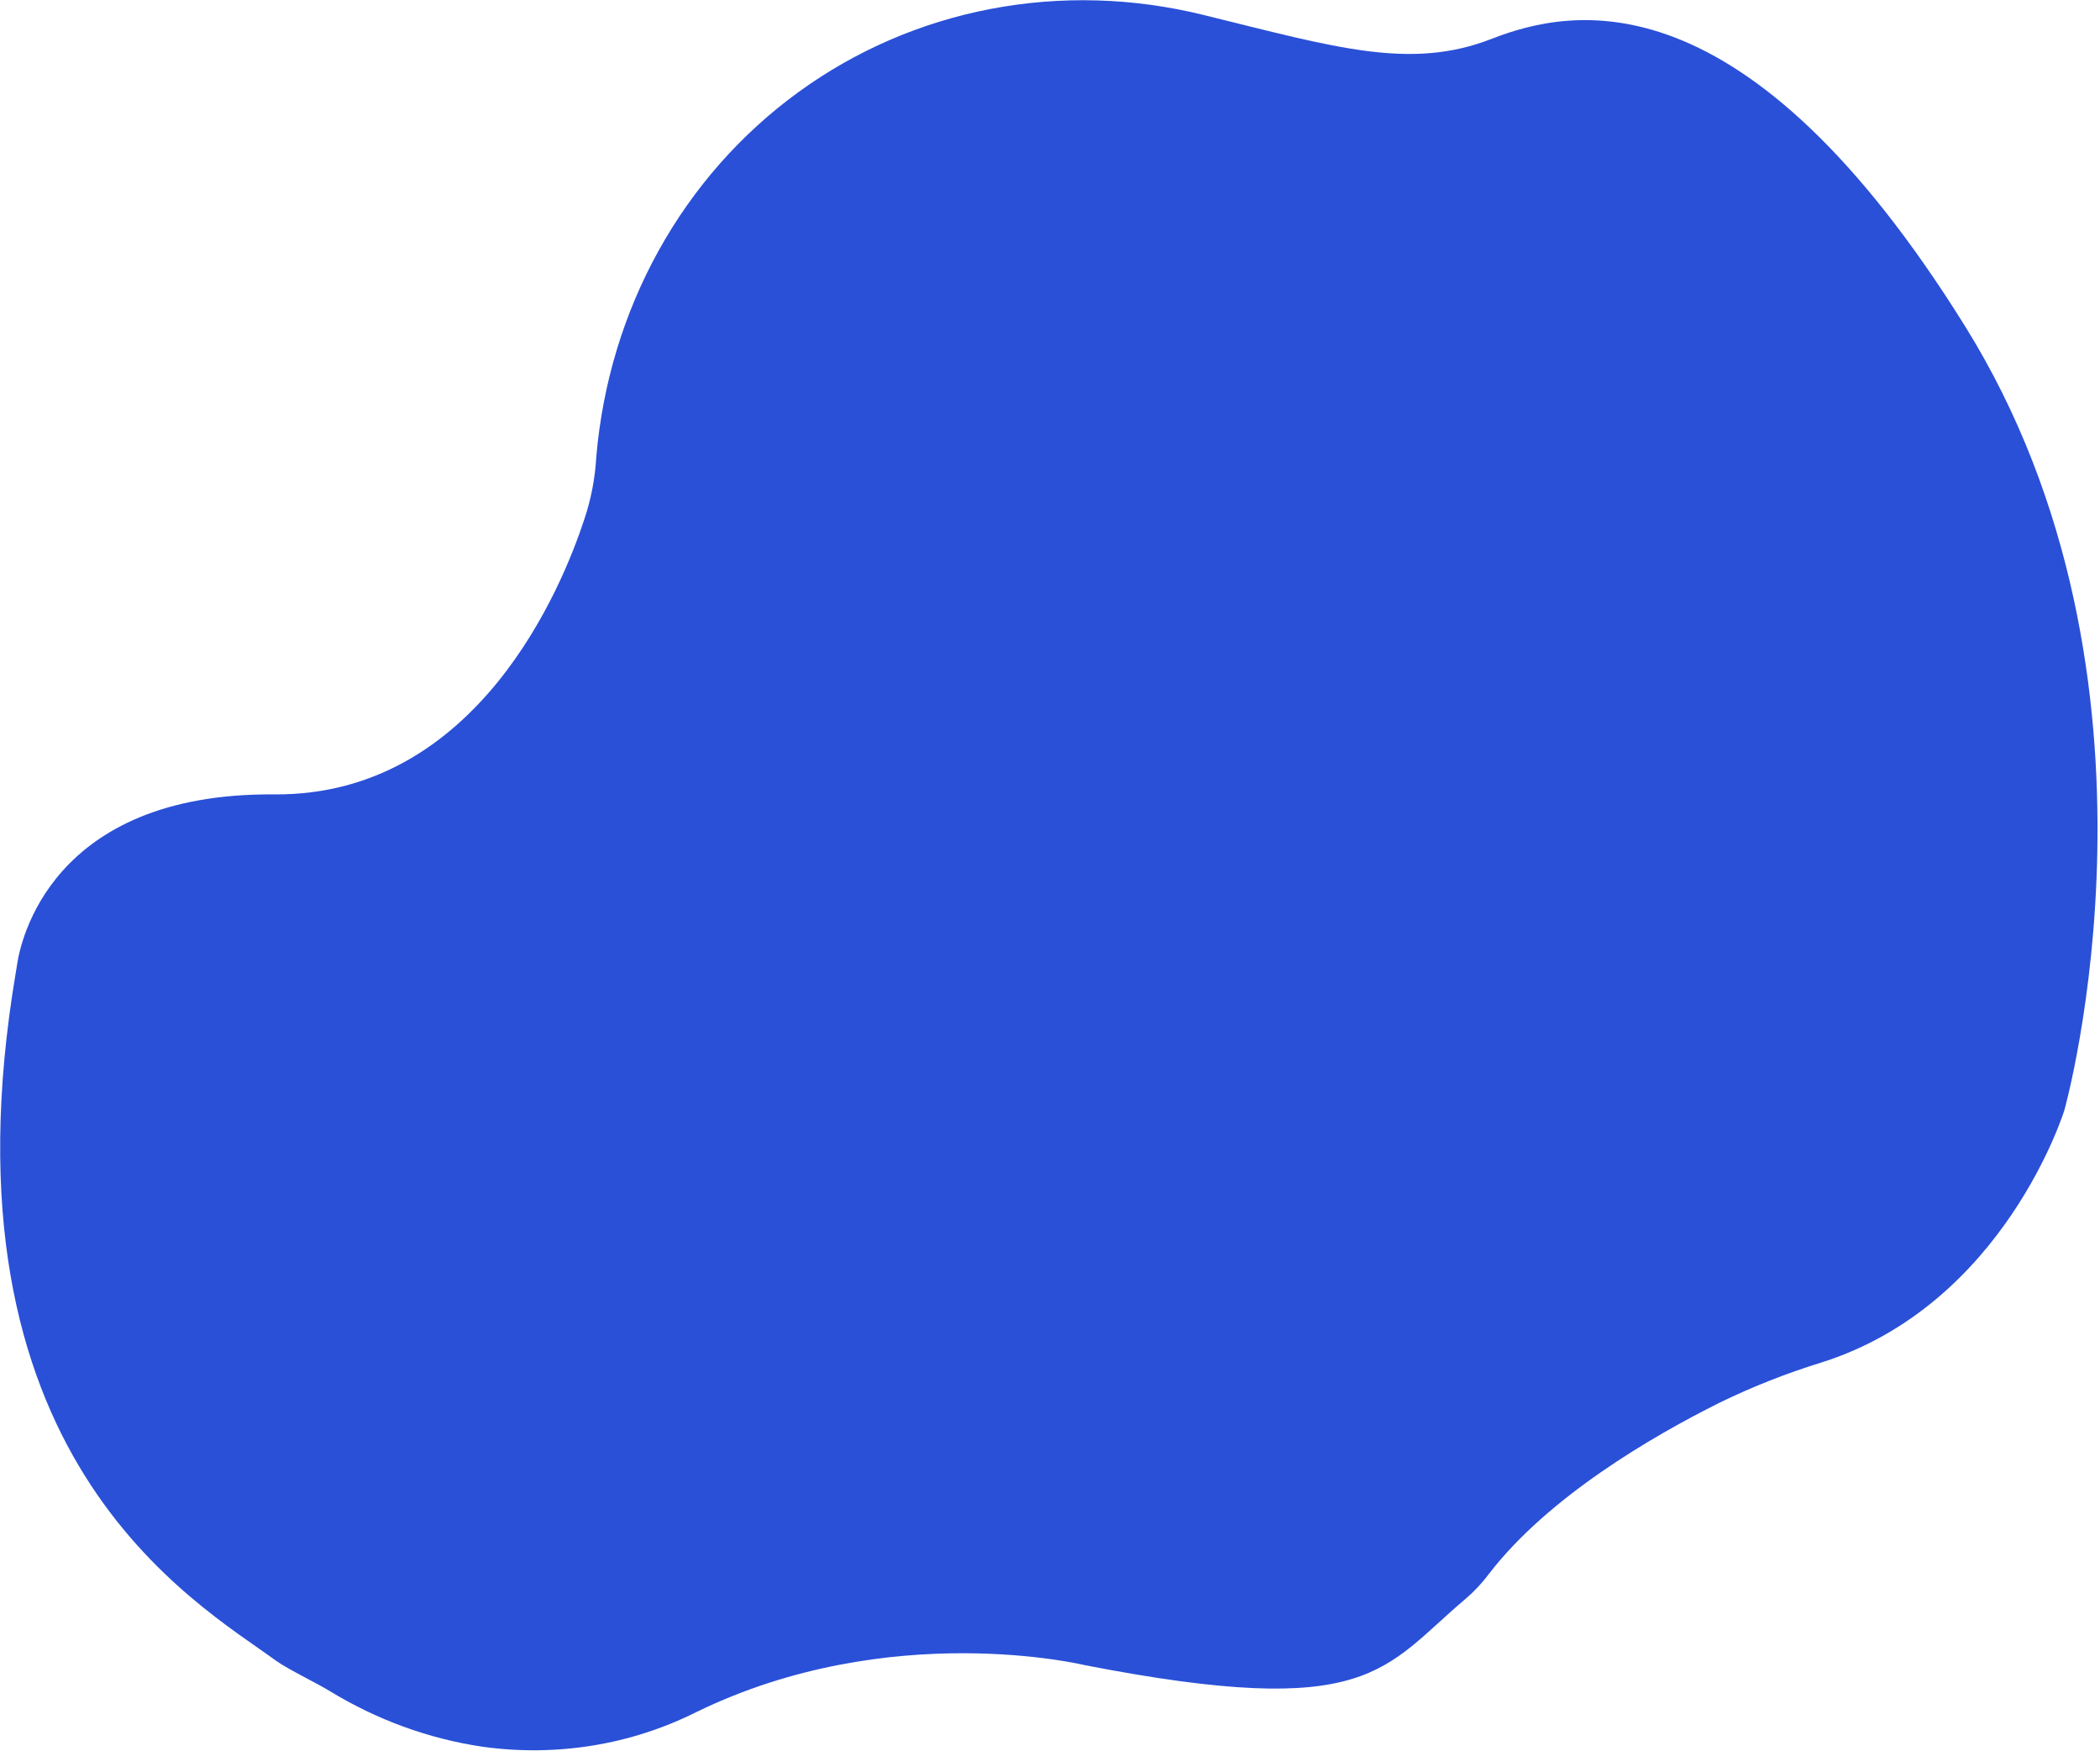
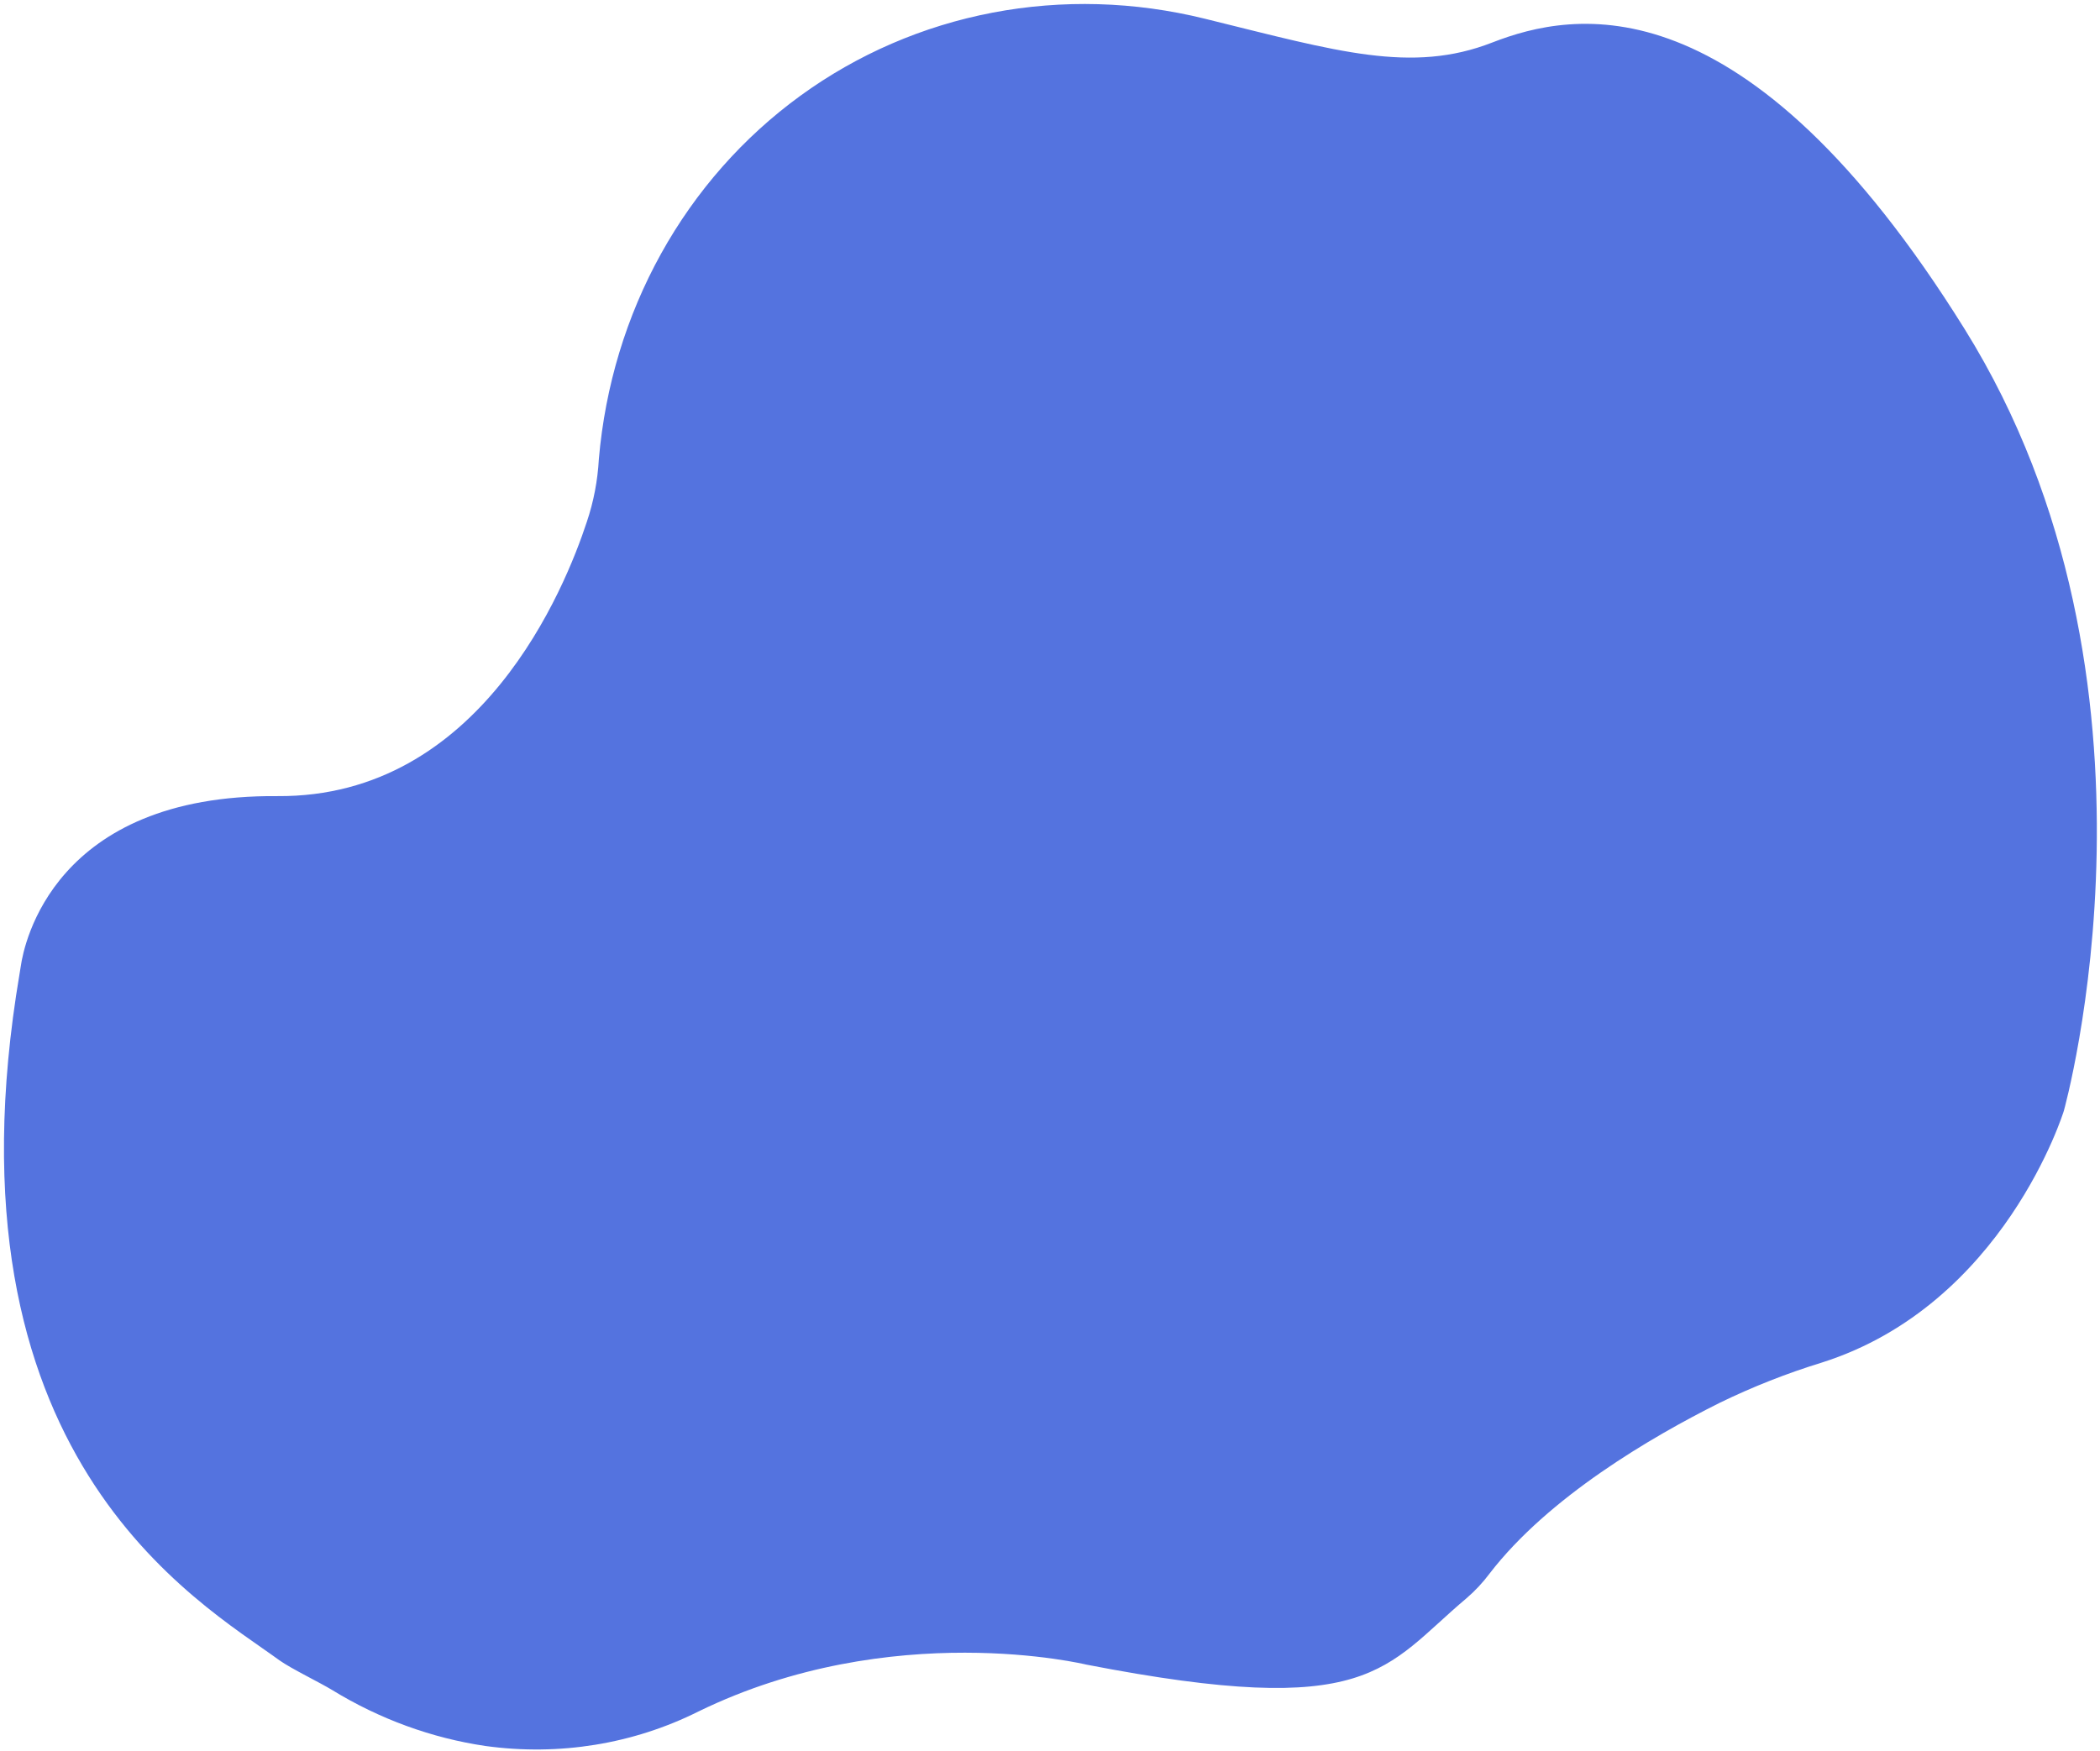
- <svg xmlns="http://www.w3.org/2000/svg" width="468" height="390" viewBox="0 0 468 390" fill="none">
-   <path d="M331.846 350.631C330.32 352.679 328.578 354.545 326.651 356.195C308.12 371.807 305.608 383.392 241.783 371.005C241.783 371.005 198.323 360.419 155.16 381.463C140.574 388.763 124.051 391.446 107.604 389.186C95.588 387.421 83.94 383.173 73.371 376.701C70.551 374.979 64.202 371.923 61.574 370.053C43.468 356.848 -14.739 324.459 3.547 216.512L3.802 214.941C4.487 210.155 11.083 176.586 61.104 176.994C106.56 177.337 125.407 130.347 130.202 115.751C131.726 111.241 132.632 106.509 132.895 101.689C134.305 85.426 139.039 69.799 146.791 55.821C154.543 41.843 165.14 29.827 177.895 20.552C190.649 11.276 205.276 4.949 220.826 1.98C236.376 -0.989 252.503 -0.532 268.16 3.319L269.025 3.533C297.706 10.593 314.389 15.683 332.4 8.663C350.41 1.642 388.8 -6.207 437.91 72.648C487.02 151.503 460.07 247.321 460.07 247.321C460.07 247.321 446.763 290.592 406.042 303.525C398.211 305.932 390.588 308.936 383.234 312.513C367.92 320.163 344.978 333.577 331.846 350.631Z" fill="#2A50D7" />
+ <svg xmlns="http://www.w3.org/2000/svg" width="469" height="391" viewBox="0 0 469 391" fill="none">
+   <path d="M332.695 351.476C331.169 353.524 329.427 355.389 327.499 357.04C308.969 372.652 306.456 384.237 242.632 371.85C242.632 371.85 199.171 361.264 156.009 382.307C141.423 389.608 124.899 392.291 108.453 390.031C96.436 388.266 84.789 384.018 74.219 377.546C71.4 375.823 65.05 372.768 62.422 370.898C44.317 357.693 -13.89 325.304 4.396 217.357L4.651 215.785C5.336 210.999 11.932 177.431 61.953 177.839C107.409 178.181 126.256 131.192 131.05 116.596C132.575 112.085 133.481 107.354 133.744 102.534C135.154 86.271 139.888 70.644 147.64 56.666C155.392 42.688 165.989 30.672 178.744 21.396C191.498 12.121 206.124 5.794 221.675 2.825C237.225 -0.144 253.352 0.312 269.009 4.164L269.874 4.378C298.555 11.438 315.238 16.528 333.249 9.507C351.259 2.487 389.649 -5.362 438.759 73.493C487.869 152.347 460.919 248.166 460.919 248.166C460.919 248.166 447.612 291.437 406.891 304.37C399.06 306.777 391.437 309.781 384.083 313.358C368.769 321.008 345.827 334.422 332.695 351.476Z" fill="#2A50D7" fill-opacity="0.8" />
</svg>
